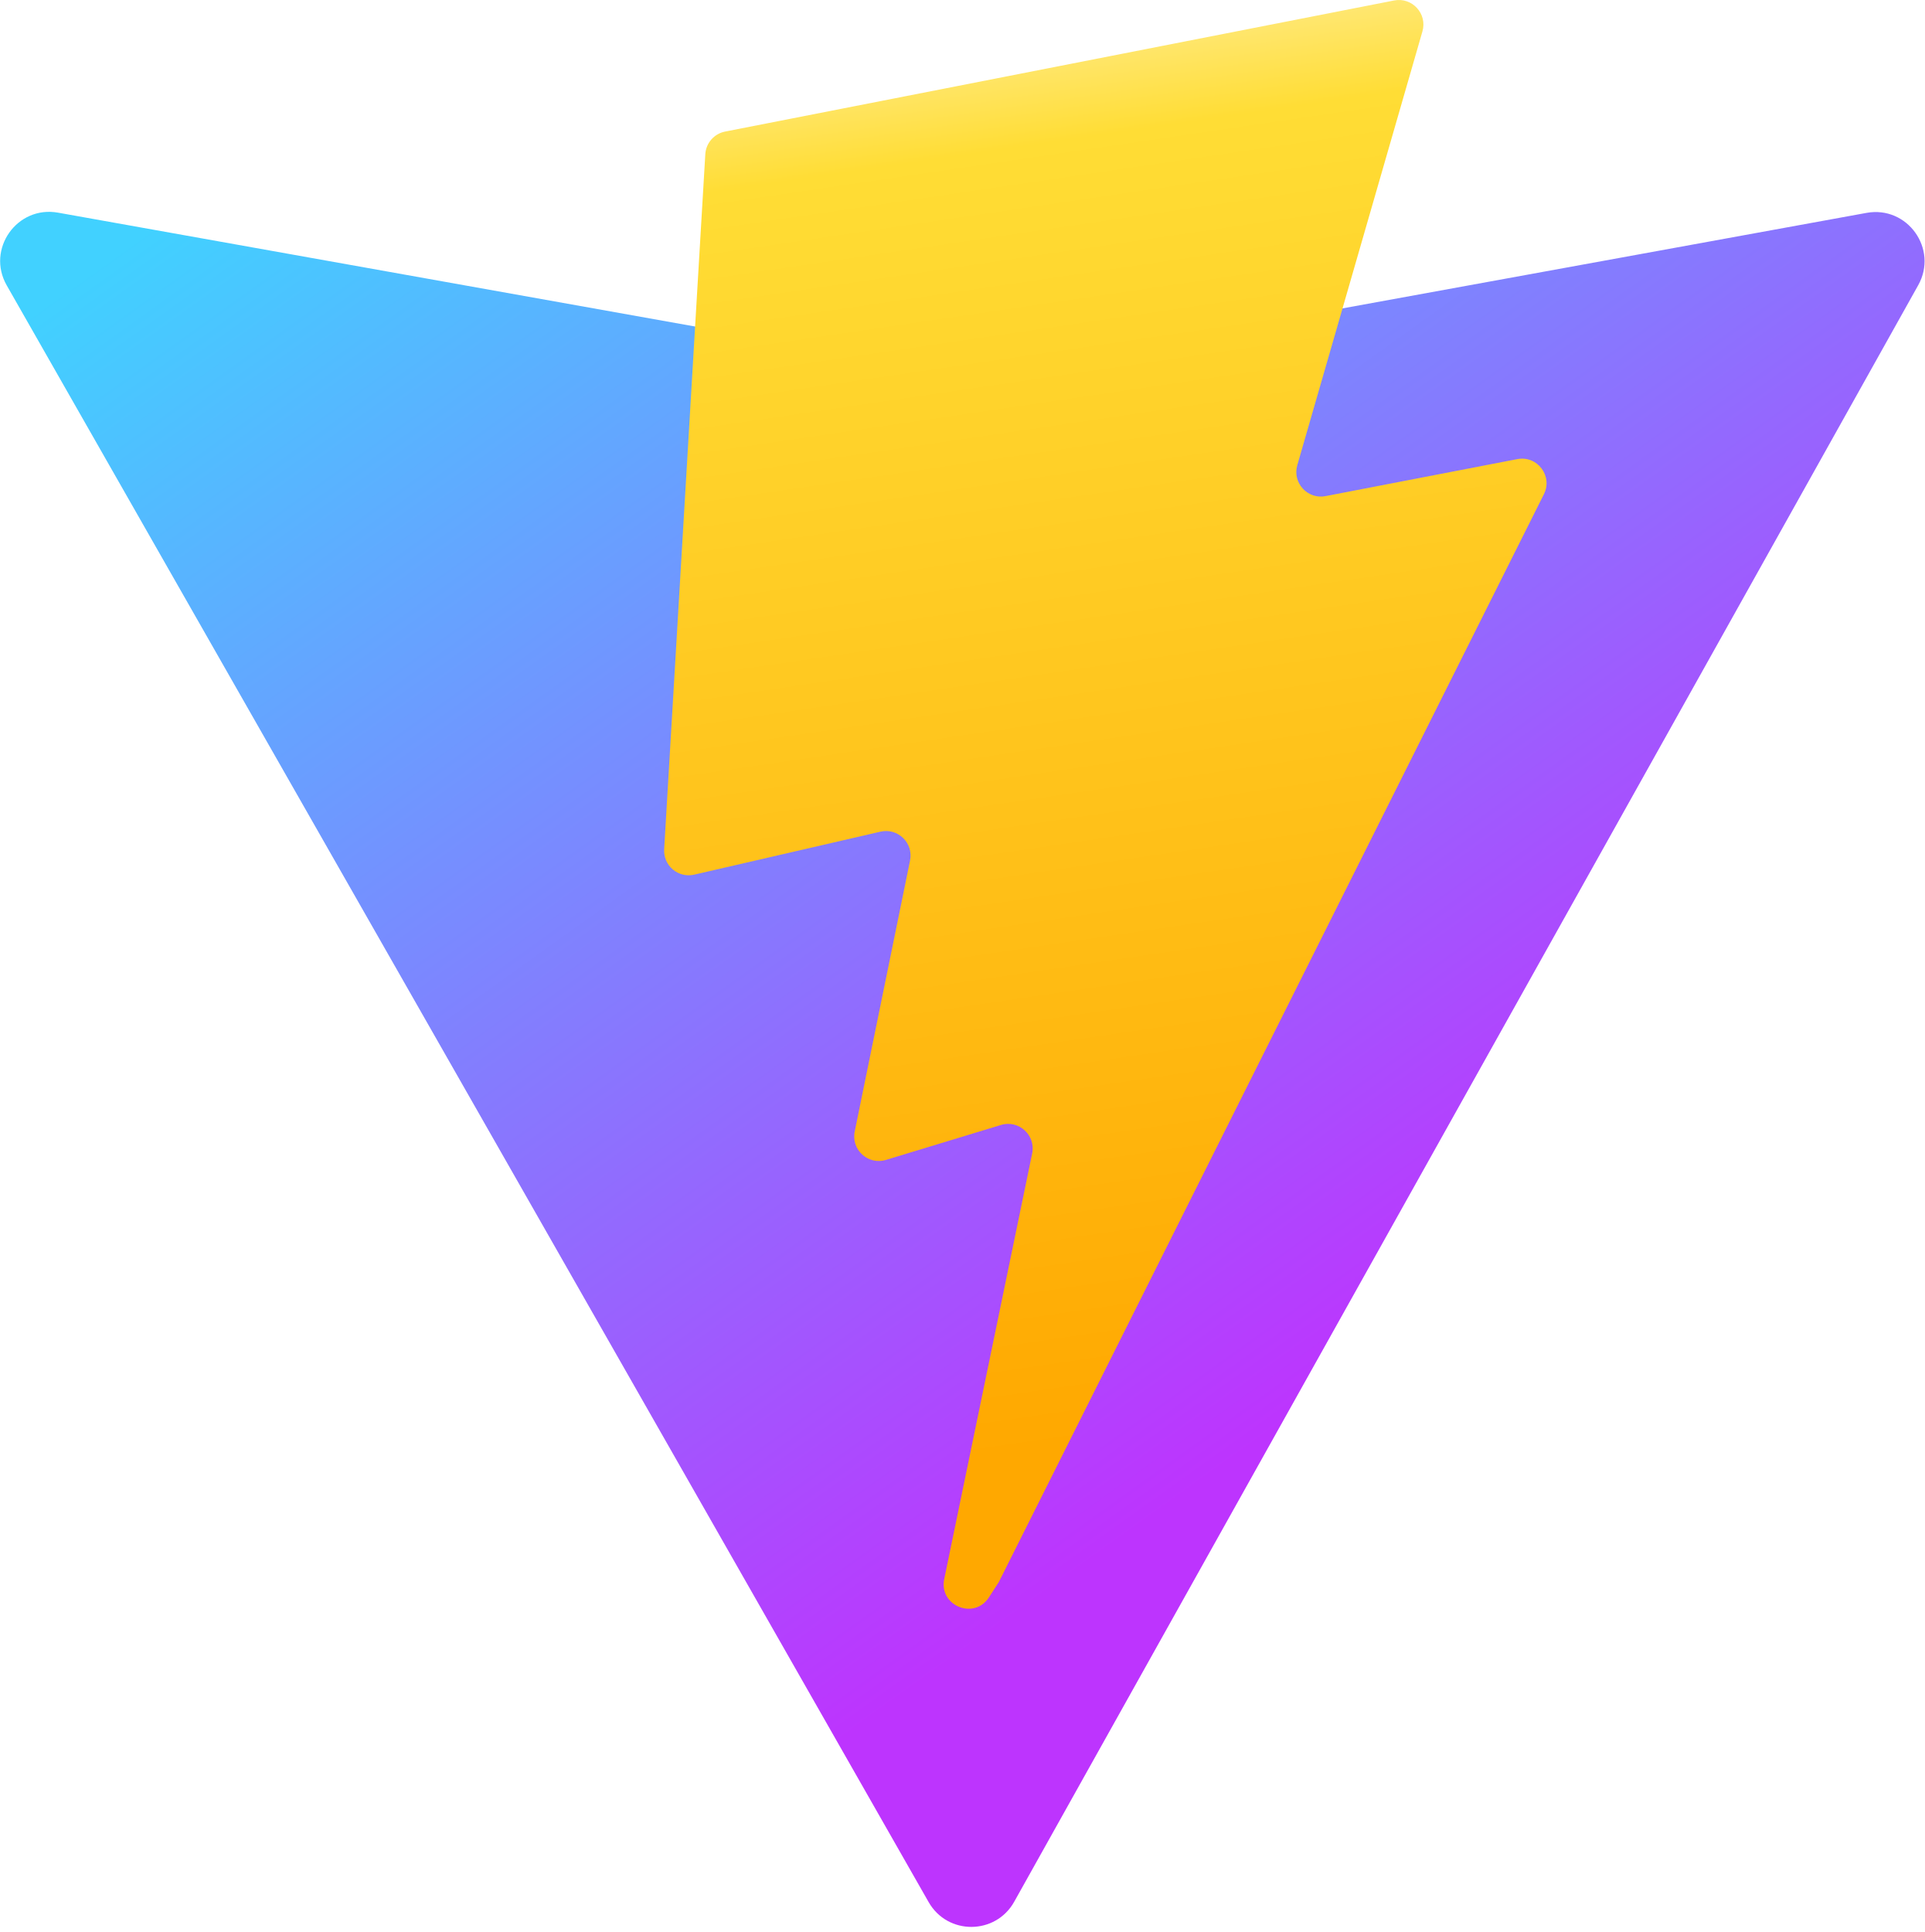
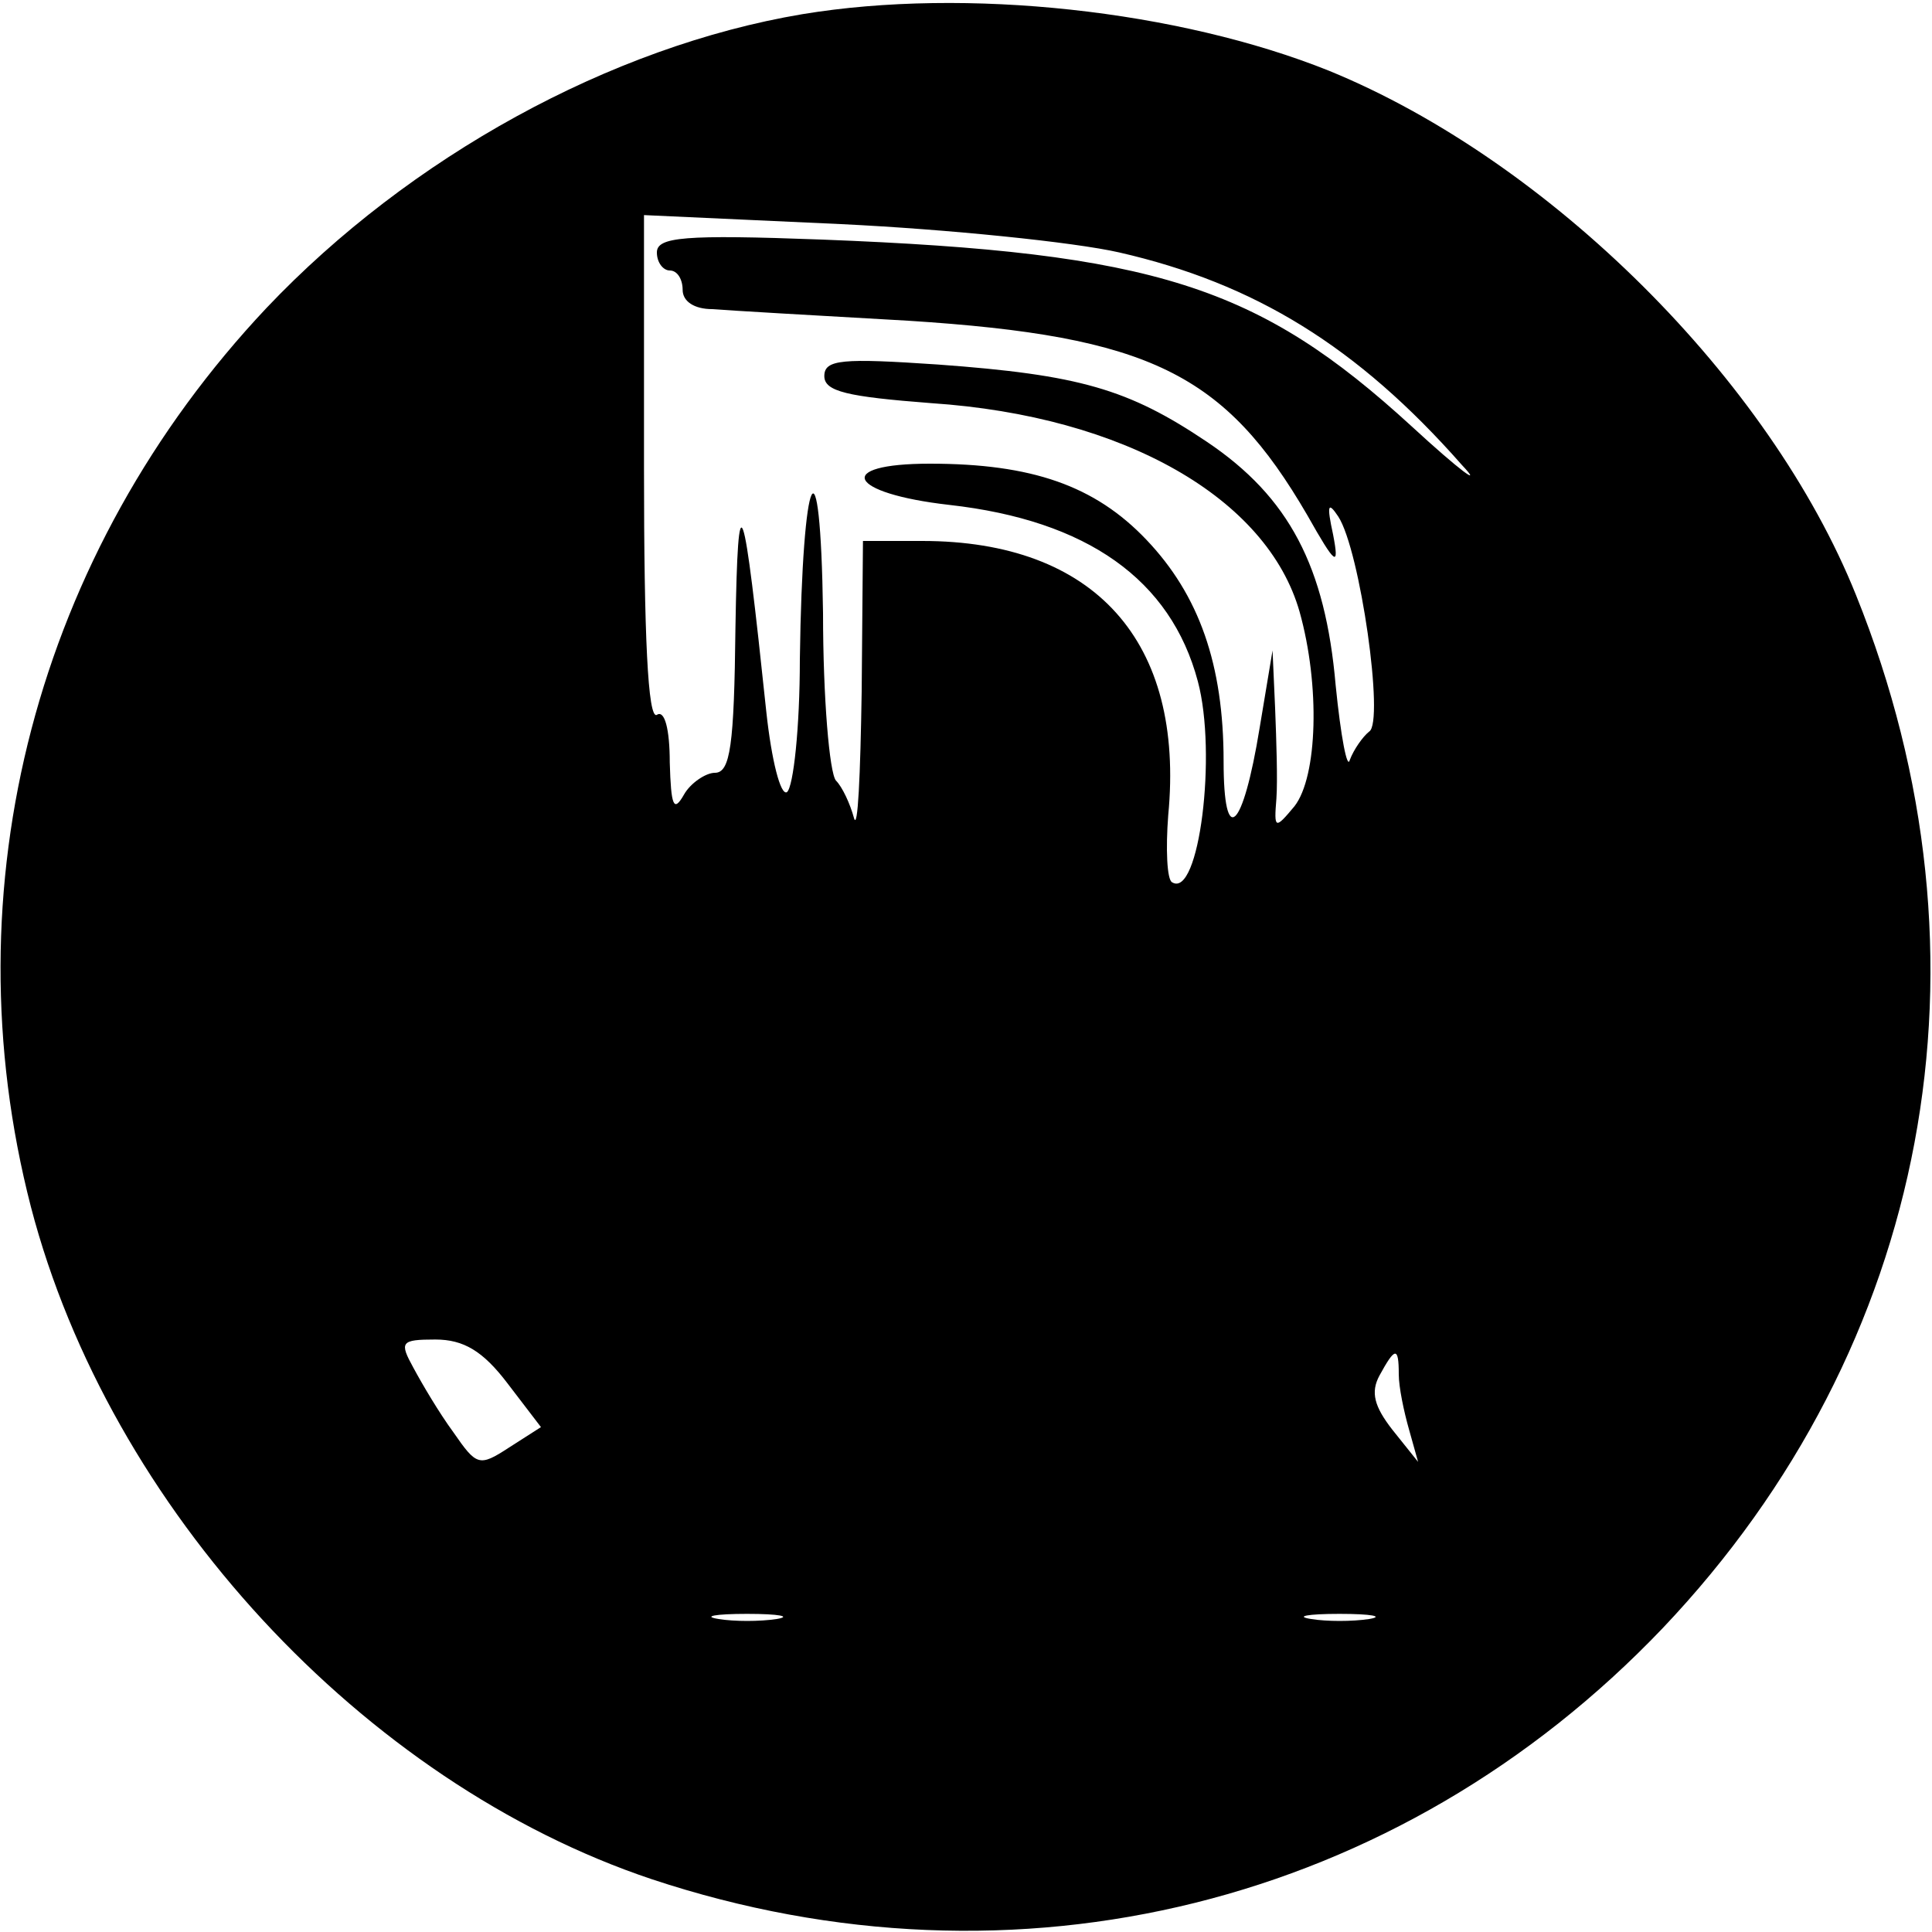
- <svg xmlns="http://www.w3.org/2000/svg" aria-hidden="true" role="img" class="iconify iconify--logos" width="31.88" height="32" preserveAspectRatio="xMidYMid meet" viewBox="0 0 256 257">
-   <defs>
-     <linearGradient id="IconifyId1813088fe1fbc01fb466" x1="-.828%" x2="57.636%" y1="7.652%" y2="78.411%">
-       <stop offset="0%" stop-color="#41D1FF" />
-       <stop offset="100%" stop-color="#BD34FE" />
-     </linearGradient>
-     <linearGradient id="IconifyId1813088fe1fbc01fb467" x1="43.376%" x2="50.316%" y1="2.242%" y2="89.03%">
-       <stop offset="0%" stop-color="#FFEA83" />
-       <stop offset="8.333%" stop-color="#FFDD35" />
-       <stop offset="100%" stop-color="#FFA800" />
-     </linearGradient>
-   </defs>
-   <path fill="url(#IconifyId1813088fe1fbc01fb466)" d="M255.153 37.938L134.897 252.976c-2.483 4.44-8.862 4.466-11.382.048L.875 37.958c-2.746-4.814 1.371-10.646 6.827-9.67l120.385 21.517a6.537 6.537 0 0 0 2.322-.004l117.867-21.483c5.438-.991 9.574 4.796 6.877 9.62Z" />
-   <path fill="url(#IconifyId1813088fe1fbc01fb467)" d="M185.432.063L96.44 17.501a3.268 3.268 0 0 0-2.634 3.014l-5.474 92.456a3.268 3.268 0 0 0 3.997 3.378l24.777-5.718c2.318-.535 4.413 1.507 3.936 3.838l-7.361 36.047c-.495 2.426 1.782 4.5 4.151 3.78l15.304-4.649c2.372-.72 4.652 1.36 4.15 3.788l-11.698 56.621c-.732 3.542 3.979 5.473 5.943 2.437l1.313-2.028l72.516-144.72c1.215-2.423-.88-5.186-3.54-4.672l-25.505 4.922c-2.396.462-4.435-1.77-3.759-4.114l16.646-57.705c.677-2.35-1.37-4.583-3.769-4.113Z" />
+ <svg xmlns="http://www.w3.org/2000/svg" version="1.0" width="150pt" height="150pt" viewBox="0 0 150 150" preserveAspectRatio="xMidYMid meet">
+   <g transform="translate(0,150) scale(0.1,-0.1)" fill="#000000" stroke="none">
+     <path d="M623 1489 c-149 -25 -305 -111 -416 -228 -179 -190 -247 -450 -183 -698 61 -234 258 -447 482 -522 283 -94 580 -20 785 195 207 218 264 519 150 802 -67 167 -238 337 -409 407 -117 47 -282 65 -409 44z m246 -185 c105 -24 185 -73 266 -165 17 -18 -1 -5 -39 30 -119 109 -199 135 -458 145 -107 4 -128 2 -128 -10 0 -8 5 -14 10 -14 6 0 10 -7 10 -15 0 -9 9 -15 23 -15 12 -1 81 -5 152 -9 188 -12 246 -41 310 -151 22 -39 25 -41 20 -15 -5 23 -4 26 4 14 17 -26 36 -160 24 -167 -5 -4 -12 -14 -15 -22 -2 -8 -7 18 -11 58 -8 92 -36 146 -100 189 -61 41 -99 52 -209 60 -74 5 -88 4 -88 -9 0 -12 18 -16 83 -21 150 -10 261 -74 286 -162 16 -57 14 -128 -4 -151 -15 -18 -16 -18 -14 6 1 14 0 45 -1 70 l-2 45 -10 -60 c-13 -80 -28 -94 -28 -26 0 75 -19 129 -60 172 -40 42 -89 59 -168 59 -75 0 -64 -23 15 -32 107 -12 172 -58 193 -137 15 -56 1 -169 -20 -156 -4 2 -5 26 -3 52 13 135 -57 213 -191 213 l-46 0 -1 -117 c-1 -65 -3 -109 -6 -98 -3 11 -9 24 -14 29 -5 6 -10 64 -10 130 -2 143 -16 113 -18 -36 0 -53 -5 -99 -10 -103 -5 -3 -12 25 -16 62 -18 171 -22 184 -24 66 -1 -92 -4 -113 -16 -113 -7 0 -19 -8 -24 -17 -8 -14 -10 -9 -11 25 0 26 -4 41 -10 37 -7 -4 -10 62 -10 191 l0 197 153 -7 c83 -4 181 -14 216 -22z m-475 -878 l26 -34 -25 -16 c-23 -15 -25 -14 -43 12 -11 15 -24 37 -31 50 -11 20 -10 22 17 22 22 0 37 -9 56 -34z m692 7 c0 -10 4 -29 8 -43 l7 -25 -20 25 c-14 18 -17 29 -10 42 12 22 15 23 15 1z m-483 -190 c-13 -2 -33 -2 -45 0 -13 2 -3 4 22 4 25 0 35 -2 23 -4z m460 0 c-13 -2 -33 -2 -45 0 -13 2 -3 4 22 4 25 0 35 -2 23 -4z" />
+   </g>
</svg>
